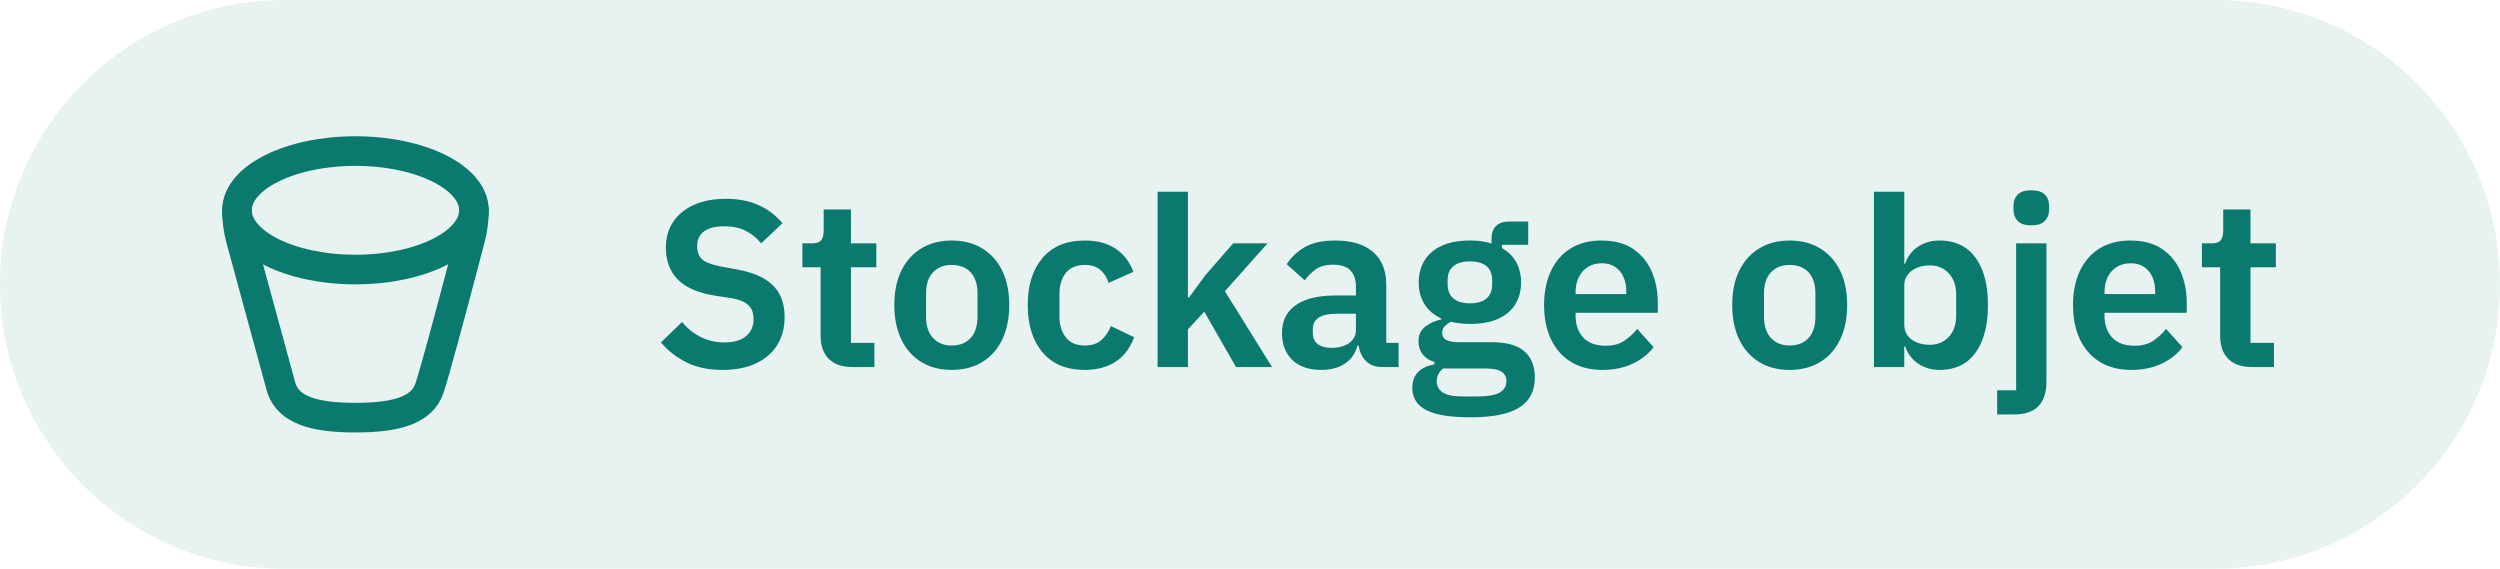
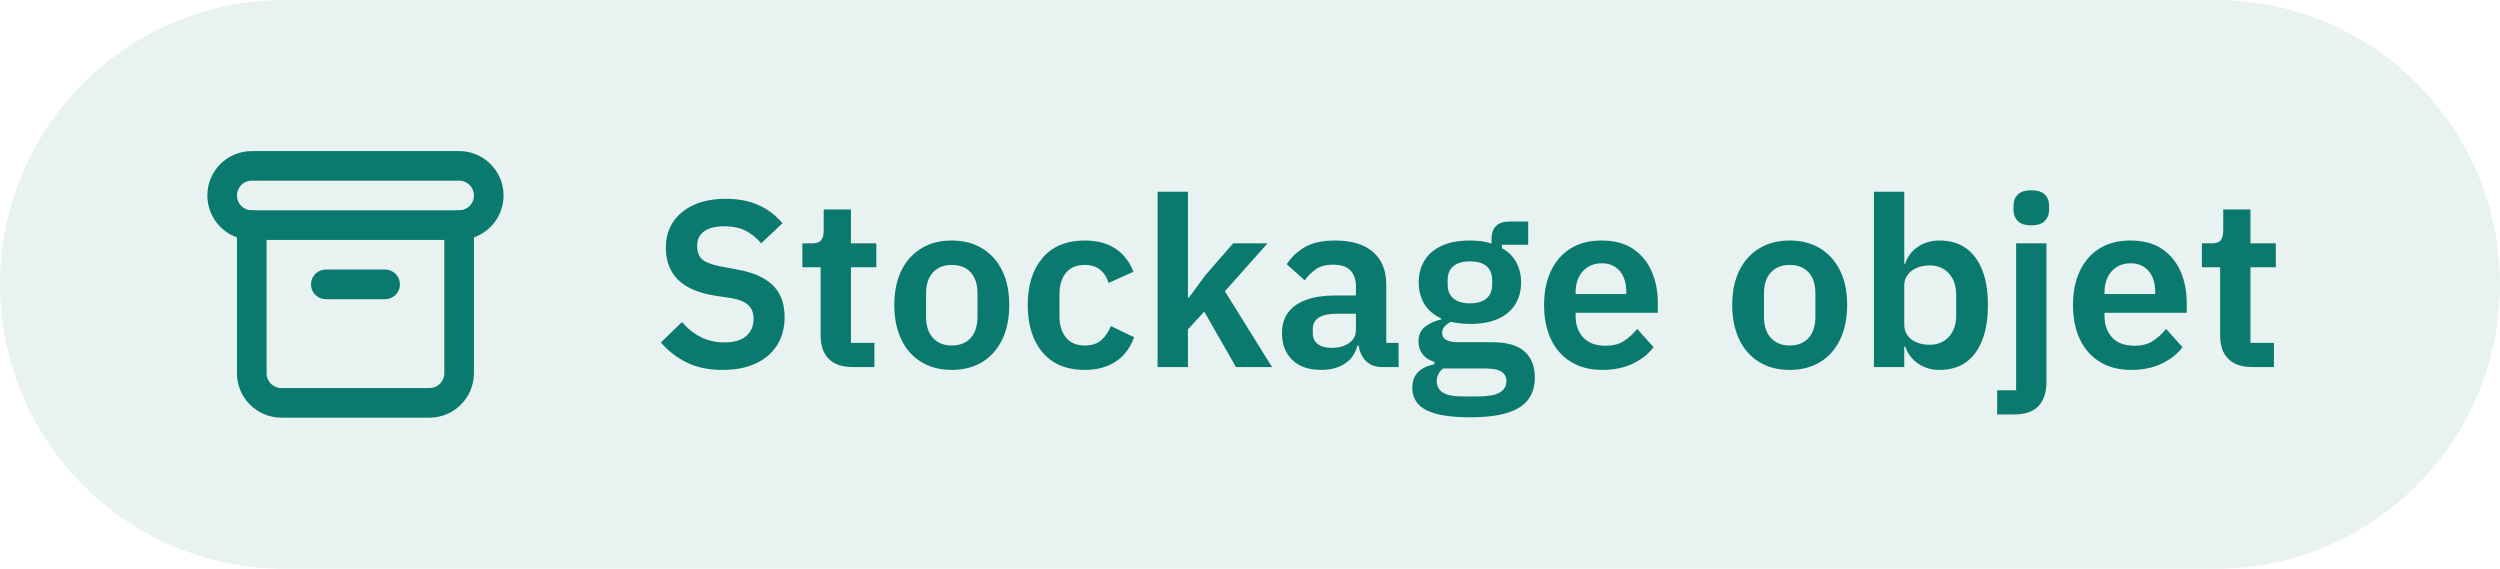
<svg xmlns="http://www.w3.org/2000/svg" width="211" height="48" viewBox="0 0 211 48" role="img" aria-label="Stockage objet">
  <rect width="211" height="48" rx="24" fill="#e7f2f1" />
  <svg x="15" y="9" width="30" height="30" viewBox="0 0 24 24" fill="none" stroke="#0B7A6E" stroke-width="2" stroke-linecap="round" stroke-linejoin="round">
    <path stroke="none" d="M0 0h24v24H0z" fill="none" />
-     <path d="M4 7a8 4 0 1 0 16 0a8 4 0 1 0 -16 0" />
-     <path d="M4 7c0 .664 .088 1.324 .263 1.965l2.737 10.035c.5 1.5 2.239 2 5 2s4.5 -.5 5 -2c.333 -1 1.246 -4.345 2.737 -10.035a7.45 7.45 0 0 0 .263 -1.965" />
+     <path d="M3 6a2 2 0 0 1 2 -2h14a2 2 0 0 1 2 2a2 2 0 0 1 -2 2h-14a2 2 0 0 1 -2 -2" />
+     <path d="M5 8v10a2 2 0 0 0 2 2h10a2 2 0 0 0 2 -2v-10" />
+     <path d="M10 12l4 0" />
  </svg>
  <path d="M60.98 31.22L60.98 31.22Q59.2 31.22 57.93 30.58Q56.66 29.94 55.78 28.9L55.78 28.9L57.56 27.18Q58.28 28.02 59.17 28.46Q60.06 28.9 61.14 28.9L61.14 28.9Q62.36 28.9 62.98 28.36Q63.6 27.82 63.6 26.94L63.6 26.94Q63.6 26.46 63.43 26.11Q63.26 25.76 62.84 25.52Q62.42 25.28 61.7 25.16L61.7 25.16L60.38 24.96Q58.98 24.74 58.05 24.22Q57.12 23.7 56.66 22.86Q56.2 22.02 56.2 20.9L56.2 20.9Q56.2 19.64 56.82 18.72Q57.44 17.8 58.57 17.29Q59.7 16.78 61.26 16.78L61.26 16.78Q62.84 16.78 64.02 17.31Q65.2 17.84 66.04 18.84L66.04 18.84L64.24 20.54Q63.72 19.9 62.98 19.5Q62.24 19.1 61.12 19.1L61.12 19.1Q60 19.1 59.42 19.53Q58.84 19.96 58.84 20.74L58.84 20.74Q58.84 21.28 59.04 21.62Q59.24 21.96 59.68 22.15Q60.12 22.34 60.78 22.48L60.78 22.48L62.08 22.72Q63.5 22.96 64.42 23.48Q65.34 24 65.78 24.81Q66.22 25.62 66.22 26.78L66.22 26.78Q66.22 28.1 65.61 29.1Q65 30.1 63.82 30.66Q62.64 31.22 60.98 31.22ZM73.8 28.94L73.8 30.98L71.96 30.98Q70.64 30.98 69.95 30.29Q69.26 29.6 69.26 28.32L69.26 28.32L69.26 22.56L67.72 22.56L67.72 20.54L68.52 20.54Q69.1 20.54 69.31 20.27Q69.52 20 69.52 19.46L69.52 19.46L69.52 17.68L71.82 17.68L71.82 20.54L73.96 20.54L73.96 22.56L71.82 22.56L71.82 28.94L73.8 28.94ZM80.32 31.22L80.32 31.22Q78.84 31.22 77.75 30.55Q76.66 29.88 76.07 28.65Q75.48 27.42 75.48 25.74L75.48 25.74Q75.48 24.06 76.07 22.85Q76.66 21.64 77.75 20.97Q78.84 20.3 80.32 20.3L80.32 20.3Q81.82 20.3 82.91 20.97Q84 21.64 84.59 22.85Q85.18 24.06 85.18 25.74L85.18 25.74Q85.18 27.42 84.59 28.65Q84 29.88 82.91 30.55Q81.82 31.22 80.32 31.22ZM80.32 29.16L80.32 29.16Q81.34 29.16 81.92 28.53Q82.5 27.9 82.5 26.72L82.5 26.72L82.5 24.78Q82.5 23.6 81.92 22.98Q81.34 22.36 80.32 22.36L80.32 22.36Q79.34 22.36 78.75 22.98Q78.16 23.6 78.16 24.78L78.16 24.78L78.16 26.72Q78.16 27.9 78.75 28.53Q79.34 29.16 80.32 29.16ZM91.56 31.22L91.56 31.22Q89.24 31.22 87.99 29.74Q86.74 28.26 86.74 25.74L86.74 25.74Q86.74 23.24 87.99 21.77Q89.24 20.3 91.56 20.3L91.56 20.3Q93.14 20.3 94.17 21Q95.2 21.7 95.66 22.94L95.66 22.94L93.56 23.88Q93.38 23.22 92.88 22.79Q92.38 22.36 91.56 22.36L91.56 22.36Q90.5 22.36 89.96 23.03Q89.42 23.7 89.42 24.82L89.42 24.82L89.42 26.72Q89.42 27.8 89.96 28.48Q90.5 29.16 91.56 29.16L91.56 29.16Q92.46 29.16 92.97 28.69Q93.48 28.22 93.76 27.52L93.76 27.52L95.72 28.46Q95.22 29.84 94.15 30.53Q93.08 31.22 91.56 31.22ZM100.26 30.98L97.7 30.98L97.7 16.18L100.26 16.18L100.26 25.1L100.36 25.1L101.74 23.22L104.08 20.54L106.98 20.54L103.38 24.58L107.36 30.98L104.32 30.98L101.64 26.3L100.26 27.8L100.26 30.98ZM118.04 28.94L118.04 30.98L116.62 30.98Q116.04 30.98 115.59 30.71Q115.14 30.44 114.9 29.92L114.9 29.92Q114.72 29.58 114.68 29.18L114.68 29.18L114.56 29.18Q114.3 30.18 113.49 30.7Q112.68 31.22 111.52 31.22L111.52 31.22Q109.92 31.22 109.06 30.37Q108.2 29.52 108.2 28.14L108.2 28.14Q108.2 27.06 108.73 26.36Q109.26 25.66 110.26 25.3Q111.26 24.94 112.66 24.94L112.66 24.94L114.44 24.94L114.44 24.18Q114.44 23.32 113.98 22.83Q113.52 22.34 112.5 22.34L112.5 22.34Q111.6 22.34 111.05 22.73Q110.5 23.12 110.12 23.66L110.12 23.66L108.6 22.3Q109.18 21.4 110.14 20.85Q111.1 20.3 112.68 20.3L112.68 20.3Q114.78 20.3 115.89 21.27Q117 22.24 117 24.02L117 24.02L117 28.94L118.04 28.94ZM114.44 27.86L114.44 26.48L112.8 26.48Q111.8 26.48 111.3 26.81Q110.8 27.14 110.8 27.76L110.8 27.76L110.8 28.1Q110.8 28.72 111.22 29.04Q111.64 29.36 112.38 29.36L112.38 29.36Q112.96 29.36 113.42 29.19Q113.88 29.02 114.16 28.68Q114.44 28.34 114.44 27.86L114.44 27.86ZM129.54 31.86L129.54 31.86Q129.54 32.94 129 33.69Q128.46 34.44 127.26 34.83Q126.06 35.22 124.06 35.22L124.06 35.22Q122.3 35.22 121.23 34.93Q120.16 34.64 119.68 34.08Q119.2 33.52 119.2 32.76L119.2 32.76Q119.2 31.88 119.7 31.39Q120.2 30.9 121.06 30.76L121.06 30.76L121.06 30.54Q120.42 30.36 120.07 29.9Q119.72 29.44 119.72 28.8L119.72 28.8Q119.72 28 120.3 27.56Q120.88 27.12 121.64 26.96L121.64 26.96L121.64 26.88Q120.7 26.44 120.22 25.66Q119.74 24.88 119.74 23.84L119.74 23.84Q119.74 22.78 120.23 21.98Q120.72 21.18 121.69 20.74Q122.66 20.3 124.06 20.3L124.06 20.3Q124.58 20.3 125.04 20.36Q125.5 20.42 125.88 20.56L125.88 20.56L125.88 20.22Q125.88 19.46 126.26 19.08Q126.64 18.7 127.36 18.7L127.36 18.7L128.98 18.7L128.98 20.66L126.76 20.66L126.76 20.94Q127.58 21.4 127.98 22.15Q128.38 22.9 128.38 23.84L128.38 23.84Q128.38 24.88 127.89 25.68Q127.4 26.48 126.44 26.91Q125.48 27.34 124.06 27.34L124.06 27.34Q123.62 27.34 123.21 27.29Q122.8 27.24 122.46 27.16L122.46 27.16Q122.16 27.3 121.94 27.53Q121.72 27.76 121.72 28.1L121.72 28.1Q121.72 28.5 122.06 28.69Q122.4 28.88 123.08 28.88L123.08 28.88L125.88 28.88Q127.8 28.88 128.67 29.66Q129.54 30.44 129.54 31.86ZM127.14 32.16L127.14 32.16Q127.14 31.66 126.74 31.38Q126.34 31.1 125.36 31.1L125.36 31.1L121.8 31.1Q121.52 31.32 121.39 31.6Q121.26 31.88 121.26 32.18L121.26 32.18Q121.26 32.78 121.76 33.12Q122.26 33.46 123.46 33.46L123.46 33.46L124.74 33.46Q125.98 33.46 126.56 33.14Q127.14 32.82 127.14 32.16ZM124.06 25.6L124.06 25.6Q124.98 25.6 125.46 25.19Q125.94 24.78 125.94 24L125.94 24L125.94 23.66Q125.94 22.86 125.46 22.46Q124.98 22.06 124.06 22.06L124.06 22.06Q123.16 22.06 122.67 22.46Q122.18 22.86 122.18 23.66L122.18 23.66L122.18 24Q122.18 24.78 122.67 25.19Q123.16 25.6 124.06 25.6ZM135.24 31.22L135.24 31.22Q133.7 31.22 132.6 30.55Q131.5 29.88 130.91 28.65Q130.32 27.42 130.32 25.74L130.32 25.74Q130.32 24.1 130.9 22.87Q131.48 21.64 132.56 20.97Q133.64 20.3 135.16 20.3L135.16 20.3Q136.8 20.3 137.85 21.02Q138.9 21.74 139.41 22.93Q139.92 24.12 139.92 25.56L139.92 25.56L139.92 26.4L132.98 26.4L132.98 26.66Q132.98 27.78 133.62 28.48Q134.26 29.18 135.52 29.18L135.52 29.18Q136.46 29.18 137.08 28.77Q137.7 28.36 138.18 27.76L138.18 27.76L139.56 29.3Q138.92 30.16 137.81 30.69Q136.7 31.22 135.24 31.22ZM135.2 22.22L135.2 22.22Q134.52 22.22 134.02 22.53Q133.52 22.84 133.25 23.39Q132.98 23.94 132.98 24.66L132.98 24.66L132.98 24.82L137.26 24.82L137.26 24.64Q137.26 23.9 137.02 23.37Q136.78 22.84 136.32 22.53Q135.86 22.22 135.2 22.22ZM151.04 31.22L151.04 31.22Q149.56 31.22 148.47 30.55Q147.38 29.88 146.79 28.65Q146.2 27.42 146.2 25.74L146.2 25.74Q146.2 24.06 146.79 22.85Q147.38 21.64 148.47 20.97Q149.56 20.3 151.04 20.3L151.04 20.3Q152.54 20.3 153.63 20.97Q154.72 21.64 155.31 22.85Q155.9 24.06 155.9 25.74L155.9 25.74Q155.9 27.42 155.31 28.65Q154.72 29.88 153.63 30.55Q152.54 31.22 151.04 31.22ZM151.04 29.16L151.04 29.16Q152.06 29.16 152.64 28.53Q153.22 27.9 153.22 26.72L153.22 26.72L153.22 24.78Q153.22 23.6 152.64 22.98Q152.06 22.36 151.04 22.36L151.04 22.36Q150.06 22.36 149.47 22.98Q148.88 23.6 148.88 24.78L148.88 24.78L148.88 26.72Q148.88 27.9 149.47 28.53Q150.06 29.16 151.04 29.16ZM160.72 30.98L158.16 30.98L158.16 16.18L160.72 16.18L160.72 22.26L160.8 22.26Q161.08 21.36 161.87 20.83Q162.66 20.3 163.68 20.3L163.68 20.3Q165.02 20.3 165.92 20.94Q166.82 21.58 167.3 22.79Q167.78 24 167.78 25.74L167.78 25.74Q167.78 27.48 167.3 28.71Q166.82 29.94 165.92 30.58Q165.02 31.22 163.68 31.22L163.68 31.22Q162.66 31.22 161.88 30.68Q161.1 30.14 160.8 29.24L160.8 29.24L160.72 29.24L160.72 30.98ZM162.86 29.1L162.86 29.1Q163.86 29.1 164.48 28.43Q165.1 27.76 165.1 26.66L165.1 26.66L165.1 24.86Q165.1 23.74 164.48 23.07Q163.86 22.4 162.86 22.4L162.86 22.4Q162.26 22.4 161.77 22.61Q161.28 22.82 161 23.2Q160.72 23.58 160.72 24.08L160.72 24.08L160.72 27.4Q160.72 27.94 161 28.32Q161.28 28.7 161.77 28.9Q162.26 29.1 162.86 29.1ZM168.56 32.94L170.16 32.94L170.16 20.54L172.72 20.54L172.72 32.24Q172.72 33.54 172.06 34.26Q171.4 34.98 169.96 34.98L169.96 34.98L168.56 34.98L168.56 32.94ZM171.44 19.02L171.44 19.02Q170.66 19.02 170.3 18.65Q169.94 18.28 169.94 17.74L169.94 17.74L169.94 17.34Q169.94 16.78 170.3 16.42Q170.66 16.06 171.44 16.06L171.44 16.06Q172.22 16.06 172.58 16.42Q172.94 16.78 172.94 17.34L172.94 17.34L172.94 17.74Q172.94 18.28 172.58 18.65Q172.22 19.02 171.44 19.02ZM179.88 31.22L179.88 31.22Q178.34 31.22 177.24 30.55Q176.14 29.88 175.55 28.65Q174.96 27.42 174.96 25.74L174.96 25.74Q174.96 24.1 175.54 22.87Q176.12 21.64 177.2 20.97Q178.28 20.3 179.8 20.3L179.8 20.3Q181.44 20.3 182.49 21.02Q183.54 21.74 184.05 22.93Q184.56 24.12 184.56 25.56L184.56 25.56L184.56 26.4L177.62 26.4L177.62 26.66Q177.62 27.78 178.26 28.48Q178.9 29.18 180.16 29.18L180.16 29.18Q181.1 29.18 181.72 28.77Q182.34 28.36 182.82 27.76L182.82 27.76L184.2 29.3Q183.56 30.16 182.45 30.69Q181.34 31.22 179.88 31.22ZM179.84 22.22L179.84 22.22Q179.16 22.22 178.66 22.53Q178.16 22.84 177.89 23.39Q177.62 23.94 177.62 24.66L177.62 24.66L177.62 24.82L181.9 24.82L181.9 24.64Q181.9 23.9 181.66 23.37Q181.42 22.84 180.96 22.53Q180.5 22.22 179.84 22.22ZM191.92 28.94L191.92 30.98L190.08 30.98Q188.76 30.98 188.07 30.29Q187.38 29.6 187.38 28.32L187.38 28.32L187.38 22.56L185.84 22.56L185.84 20.54L186.64 20.54Q187.22 20.54 187.43 20.27Q187.64 20 187.64 19.46L187.64 19.46L187.64 17.68L189.94 17.68L189.94 20.54L192.08 20.54L192.08 22.56L189.94 22.56L189.94 28.94L191.92 28.94Z" fill="#0B7A6E" />
</svg>
